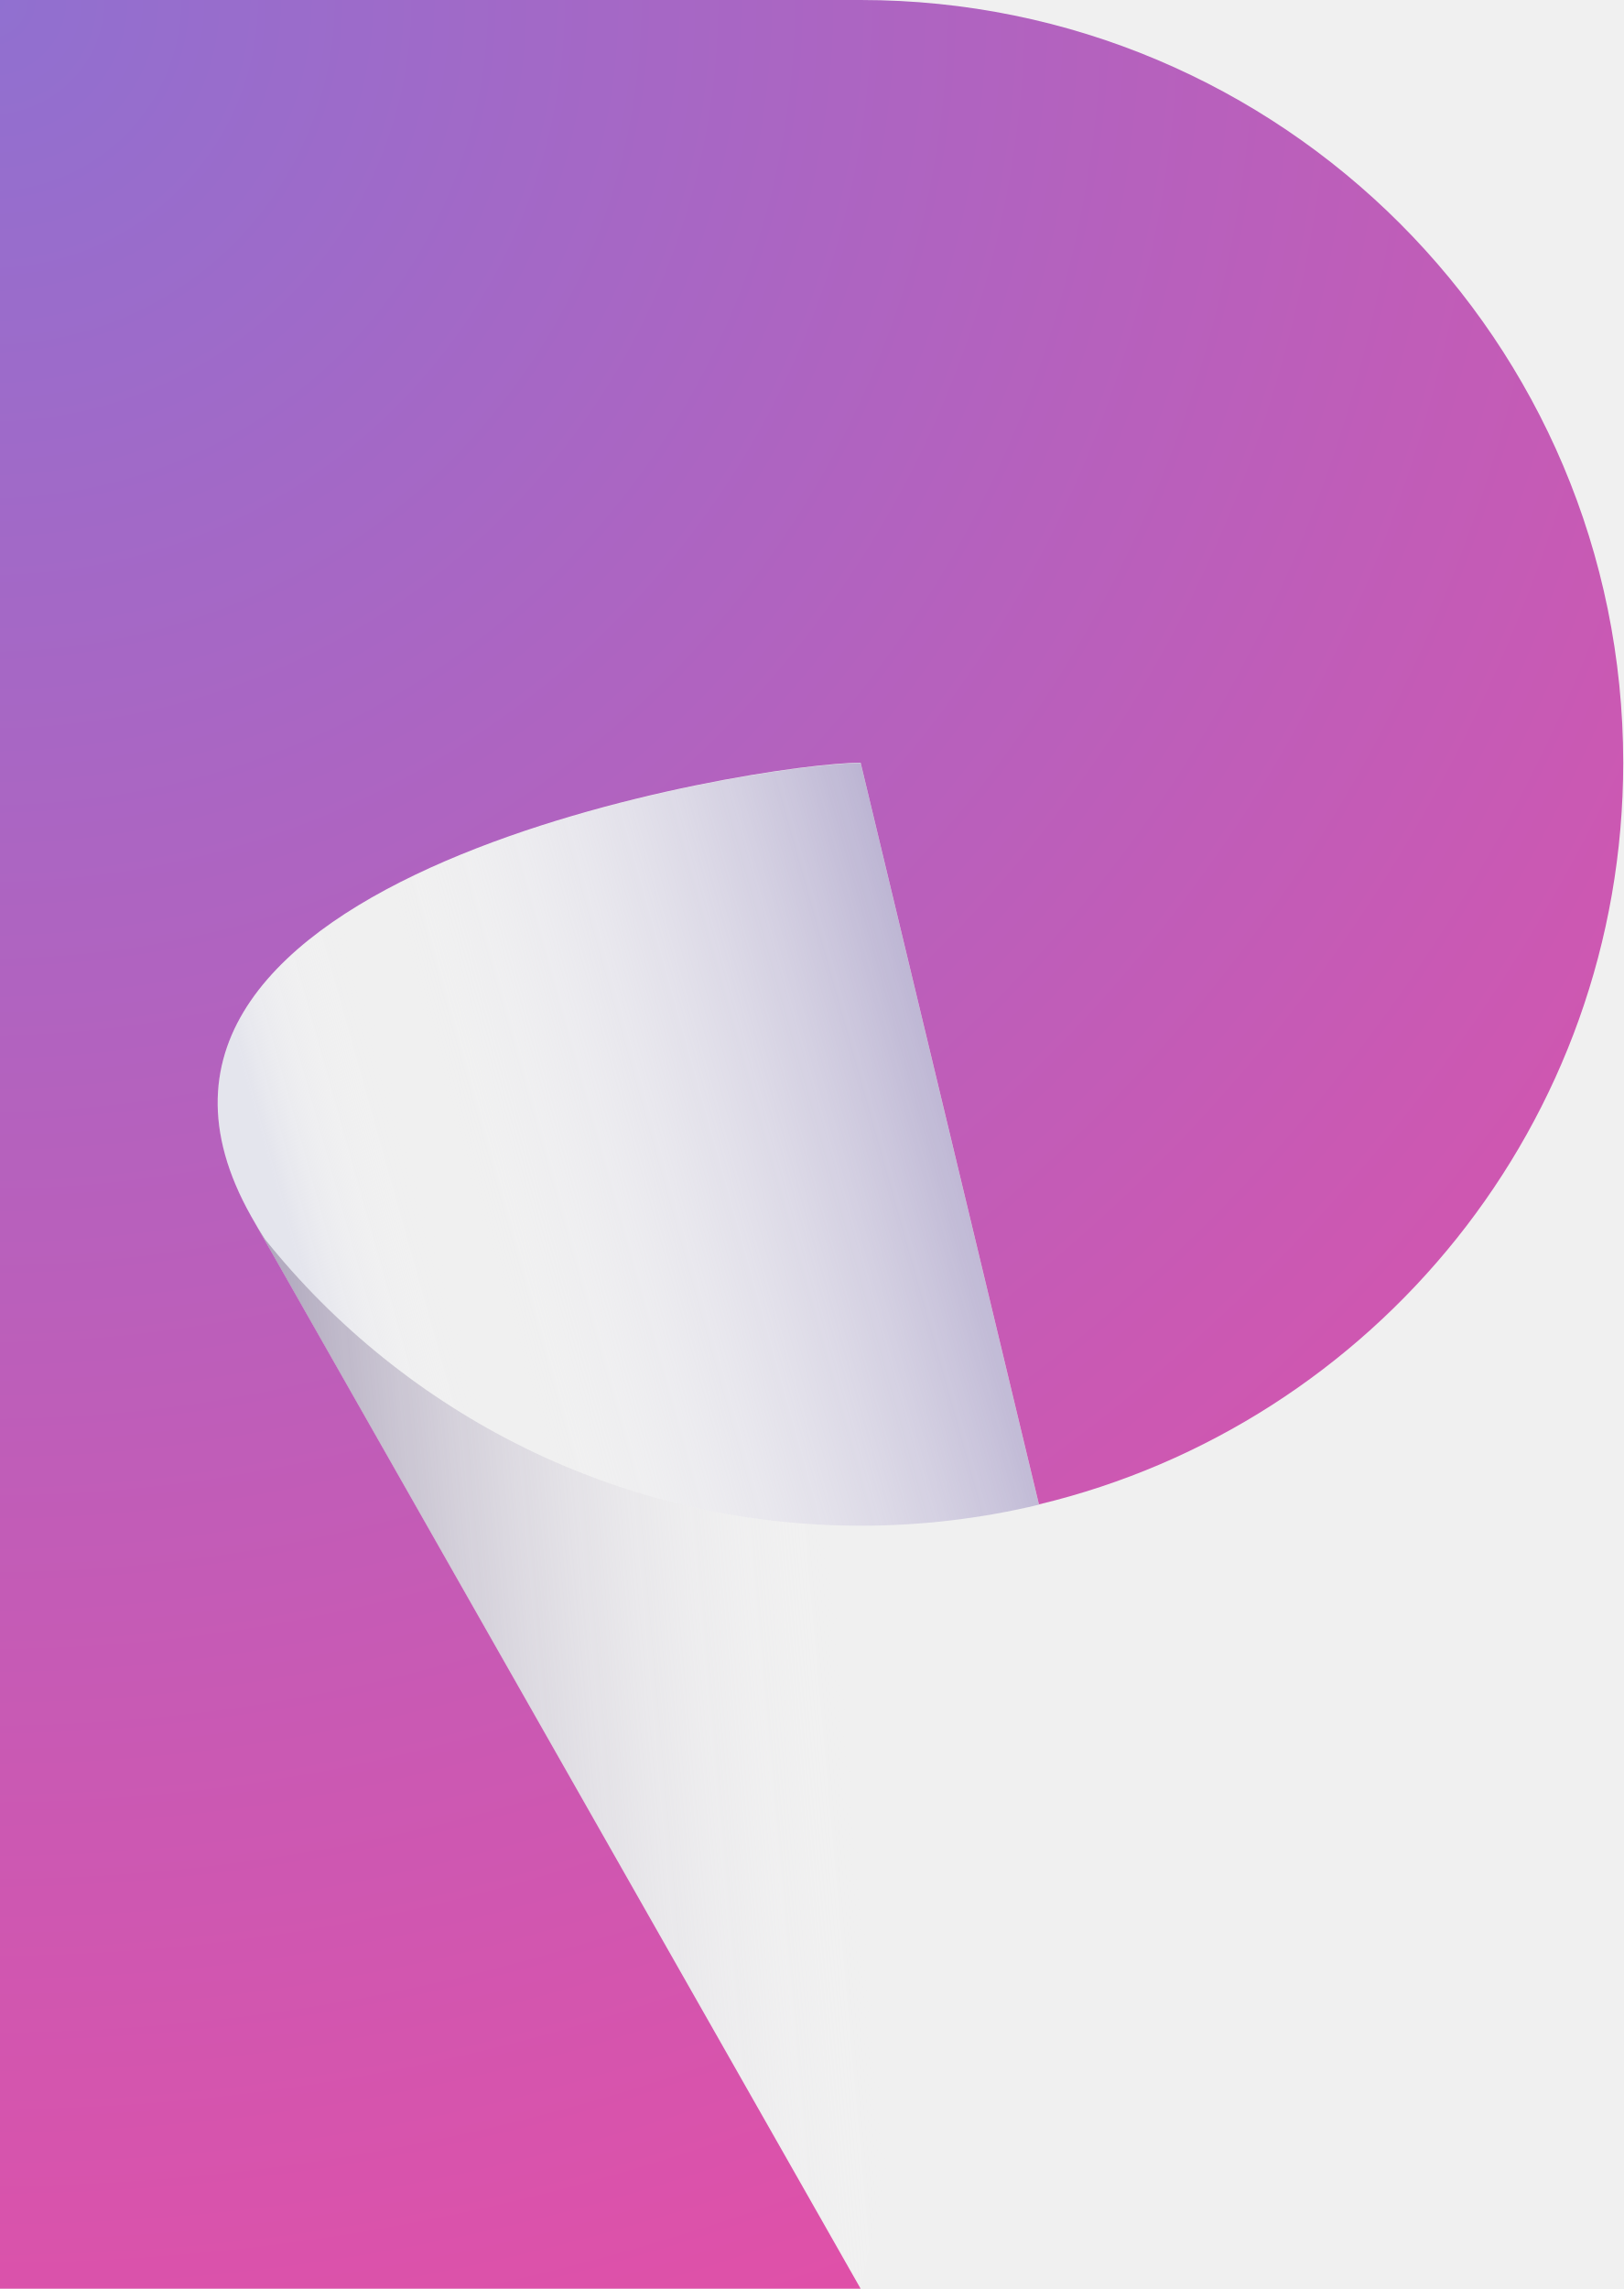
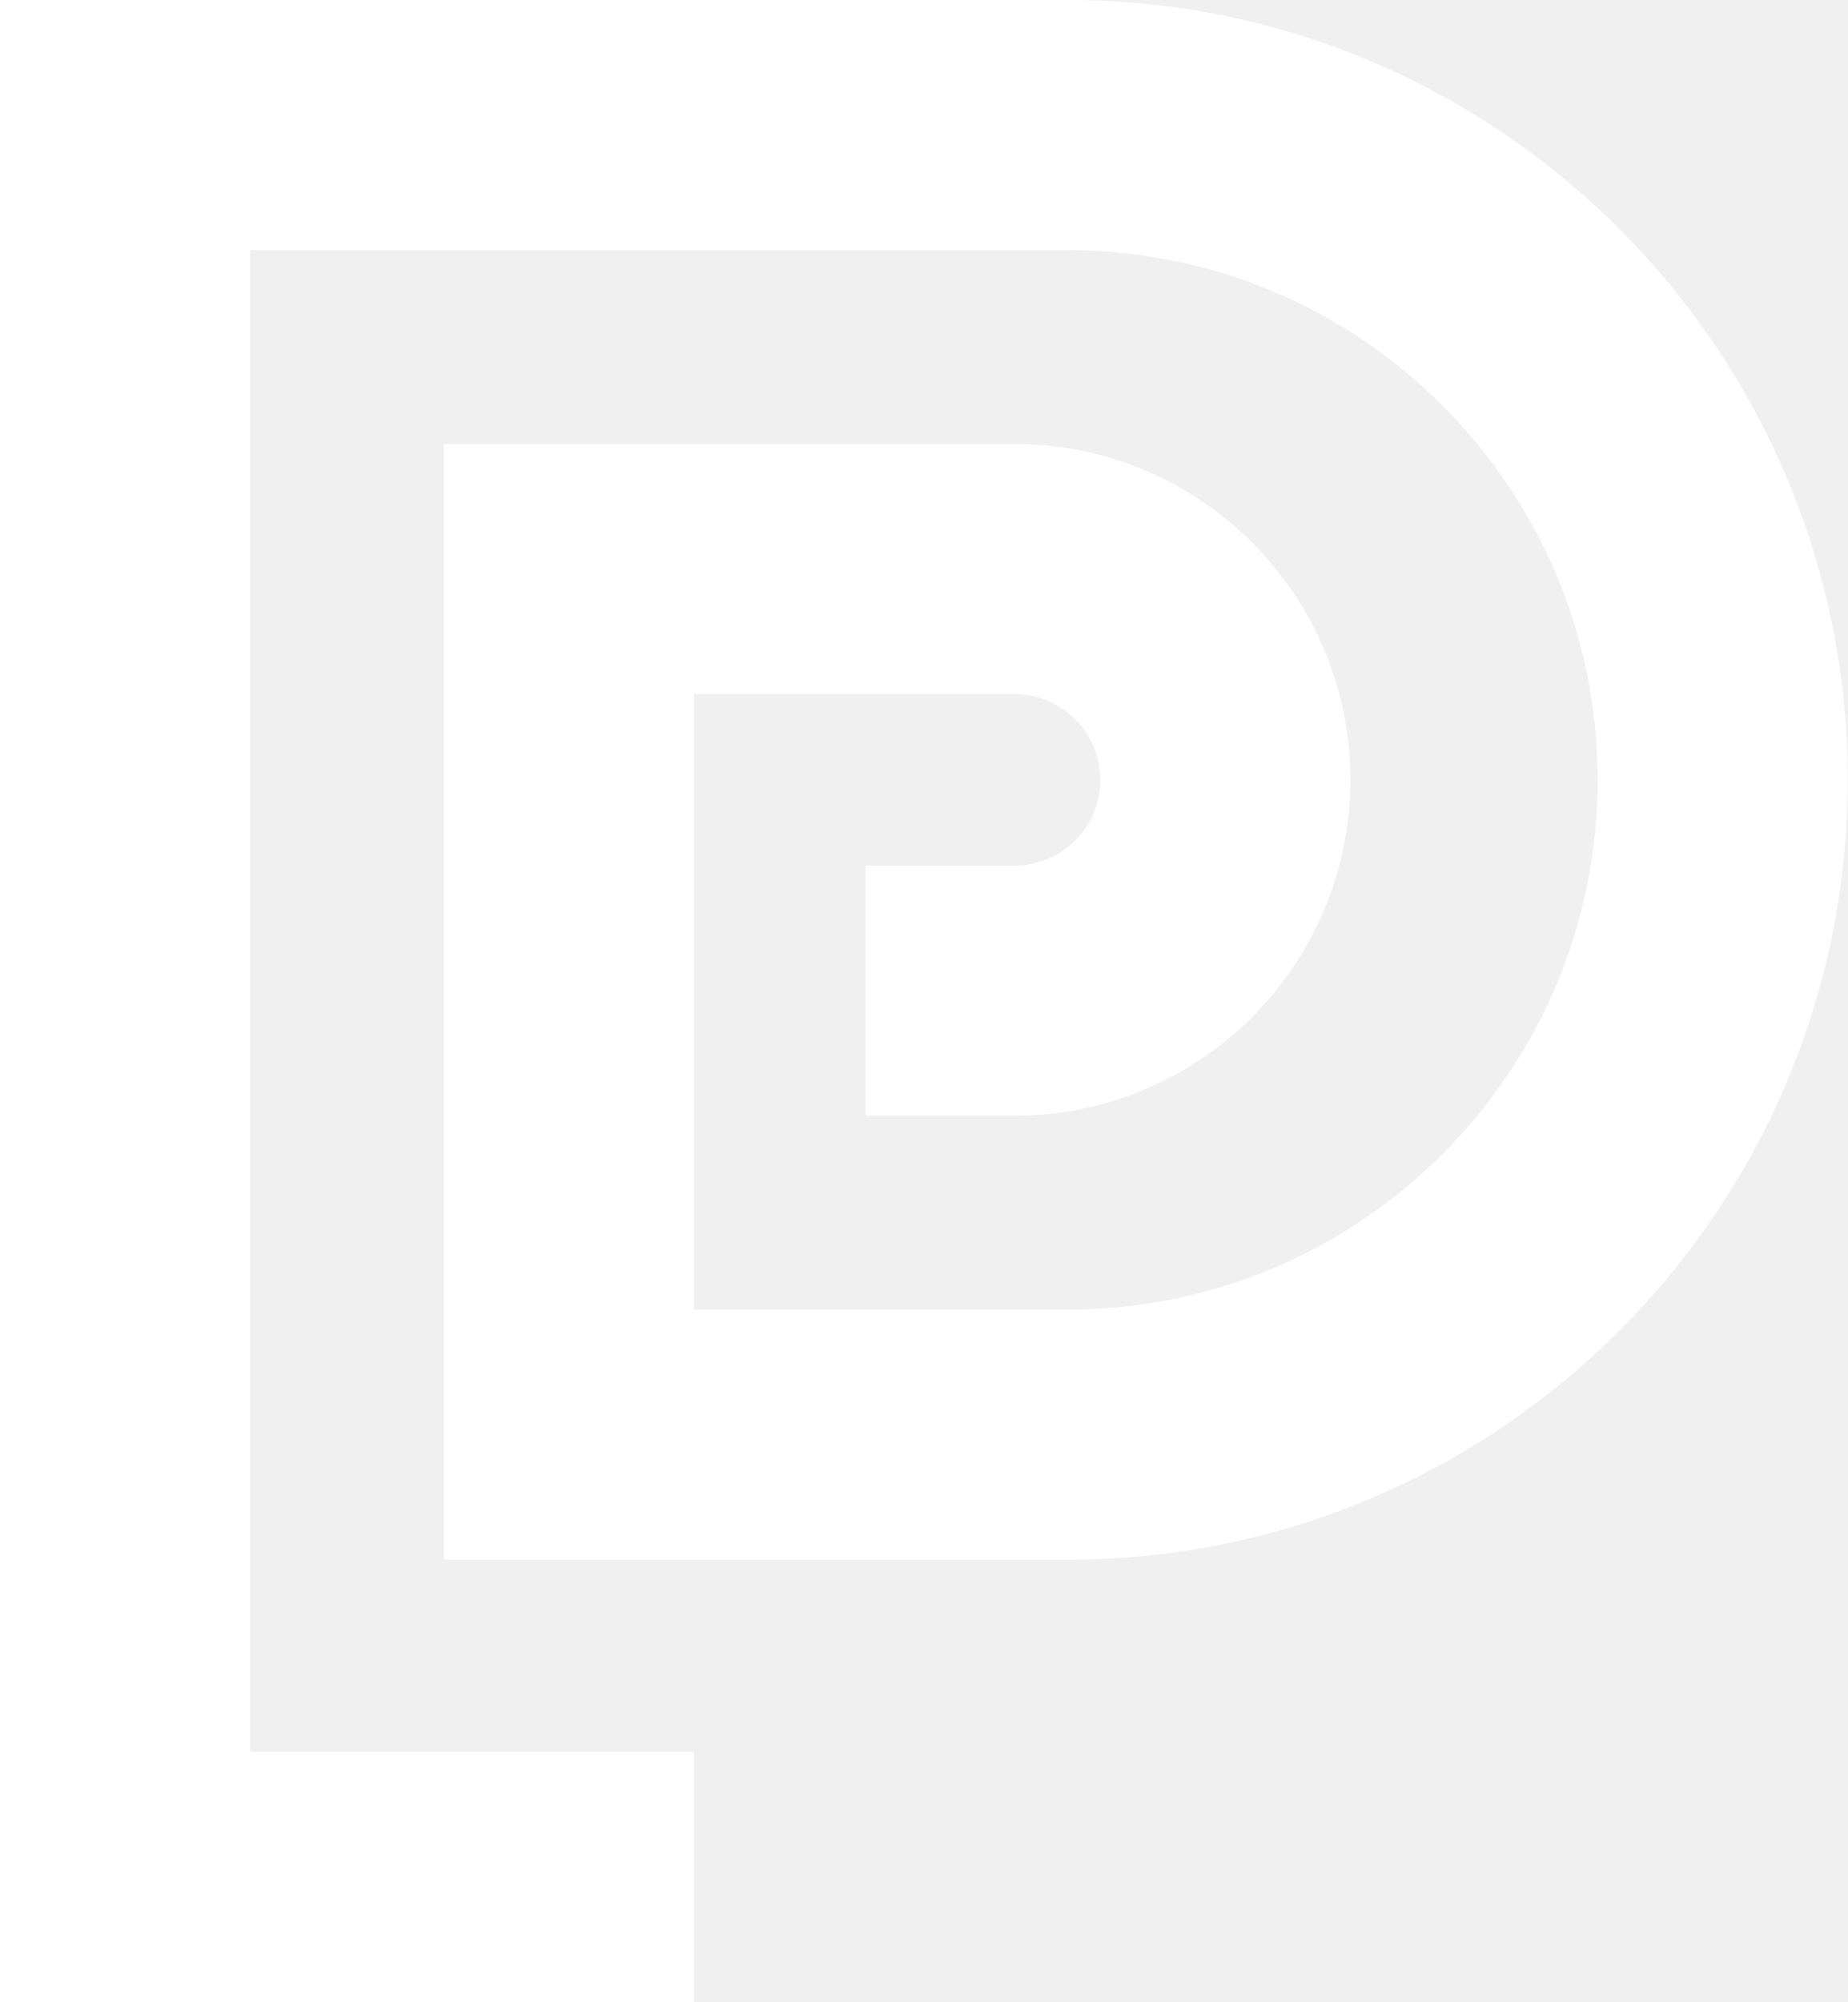
- <svg xmlns="http://www.w3.org/2000/svg" viewBox="0 0 477.788 673.646">
-   <defs>
-     <linearGradient id="lg" x1="90.636" y1="382.728" x2="281.887" y2="328.902" gradientUnits="userSpaceOnUse">
-       <stop offset="0" stop-color="#d0d2e8" stop-opacity=".379" />
-       <stop offset=".059" stop-color="#e0e1f0" stop-opacity=".221" />
-       <stop offset=".118" stop-color="#f0f0f8" stop-opacity=".1" />
-       <stop offset=".172" stop-color="#fafaff" stop-opacity=".026" />
-       <stop offset=".216" stop-color="#fff" stop-opacity="0" />
-       <stop offset=".279" stop-color="#f6f6ff" stop-opacity="0" />
-       <stop offset="1" stop-color="#9a8ec0" stop-opacity=".6" />
-     </linearGradient>
-     <linearGradient id="lg1" x1="20.181" y1="528.741" x2="343.129" y2="499.729" gradientUnits="userSpaceOnUse">
-       <stop offset="0" stop-color="#3a2850" />
-       <stop offset="0" stop-color="#5a4878" stop-opacity=".949" />
-       <stop offset=".713" stop-color="#fff" stop-opacity="0" />
-     </linearGradient>
-     <radialGradient id="rg" cx="-3.064" cy="-.13" fx="-3.064" fy="-.13" r="722.466" gradientUnits="userSpaceOnUse">
-       <stop offset="0" stop-color="#9070d0" />
-       <stop offset="1" stop-color="#e050a8" />
-     </radialGradient>
-   </defs>
-   <path fill="url(#lg)" d="M305.815,442.824l-52.489-218.276c-30.518,0-245.309,34.102-175.333,140.137.003.003.005.007.008.01,41.133,51.391,104.38,84.315,175.325,84.315,18.077,0,35.649-2.151,52.489-6.186Z" />
-   <path fill="url(#lg1)" d="M253.326,449.011c-70.945,0-134.192-32.924-175.325-84.315-.003-.003-.005-.007-.008-.01-1.479-2.241-2.82-4.447-4.049-6.624l179.382,315.584,52.489-230.821c-16.84,4.035-34.412,6.186-52.489,6.186Z" />
-   <path fill="url(#rg)" d="M253.326,0H0v673.559h253.326L73.941,357.971l0.0 0c-56.911-100.831,149.512-133.509,179.385-133.509l52.489,218.276c98.644-23.636,171.973-112.386,171.973-218.276C477.788,100.495,377.293,0,253.326,0Z" />
+ <svg xmlns="http://www.w3.org/2000/svg" viewBox="0 0 325.108 352.208">
+   <path fill="#fff" d="M0,352.208V0h187.914c75.649,0,137.194,61.545,137.194,137.194s-61.545,137.194-137.194,137.194h-109.81V78.104h100.405c32.582,0,59.09,26.508,59.09,59.09s-26.508,59.09-59.09,59.09h-26.226v-44h26.226c8.32,0,15.09-6.769,15.09-15.09s-6.77-15.09-15.09-15.09h-56.405v108.285h65.81c51.388,0,93.194-41.807,93.194-93.194s-41.807-93.194-93.194-93.194H44v264.208h78.104v44H0Z" />
</svg>
